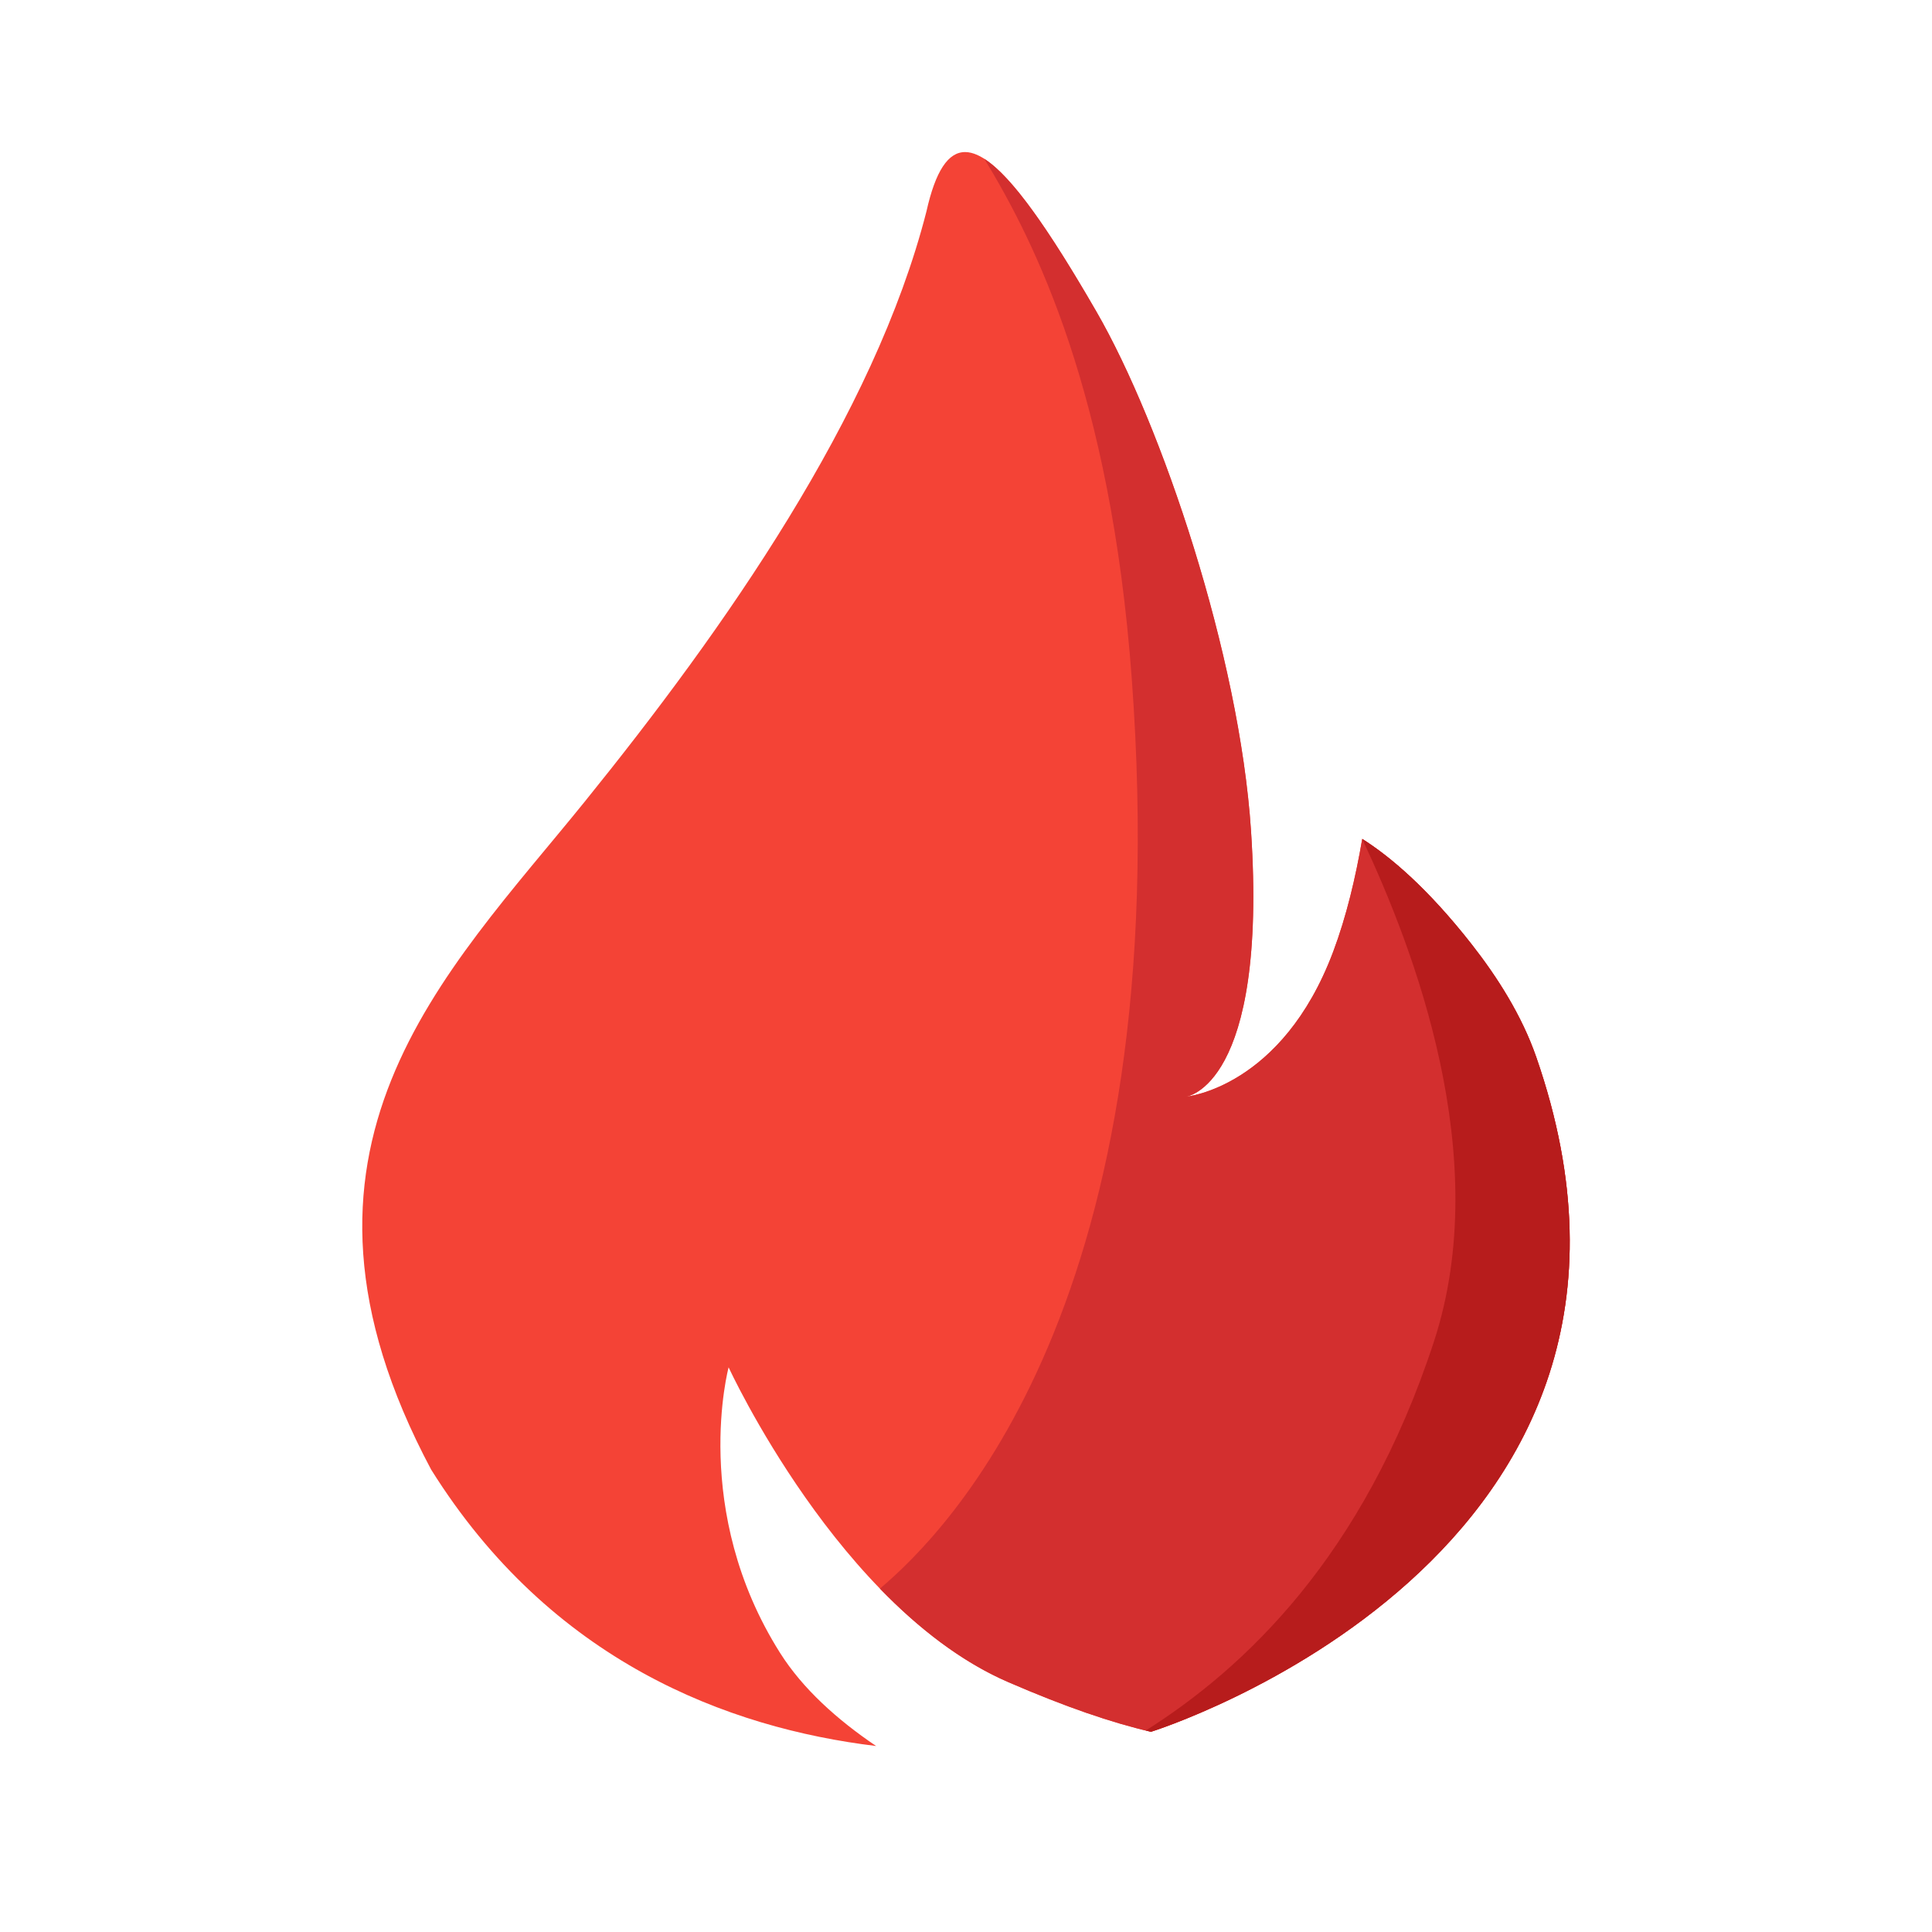
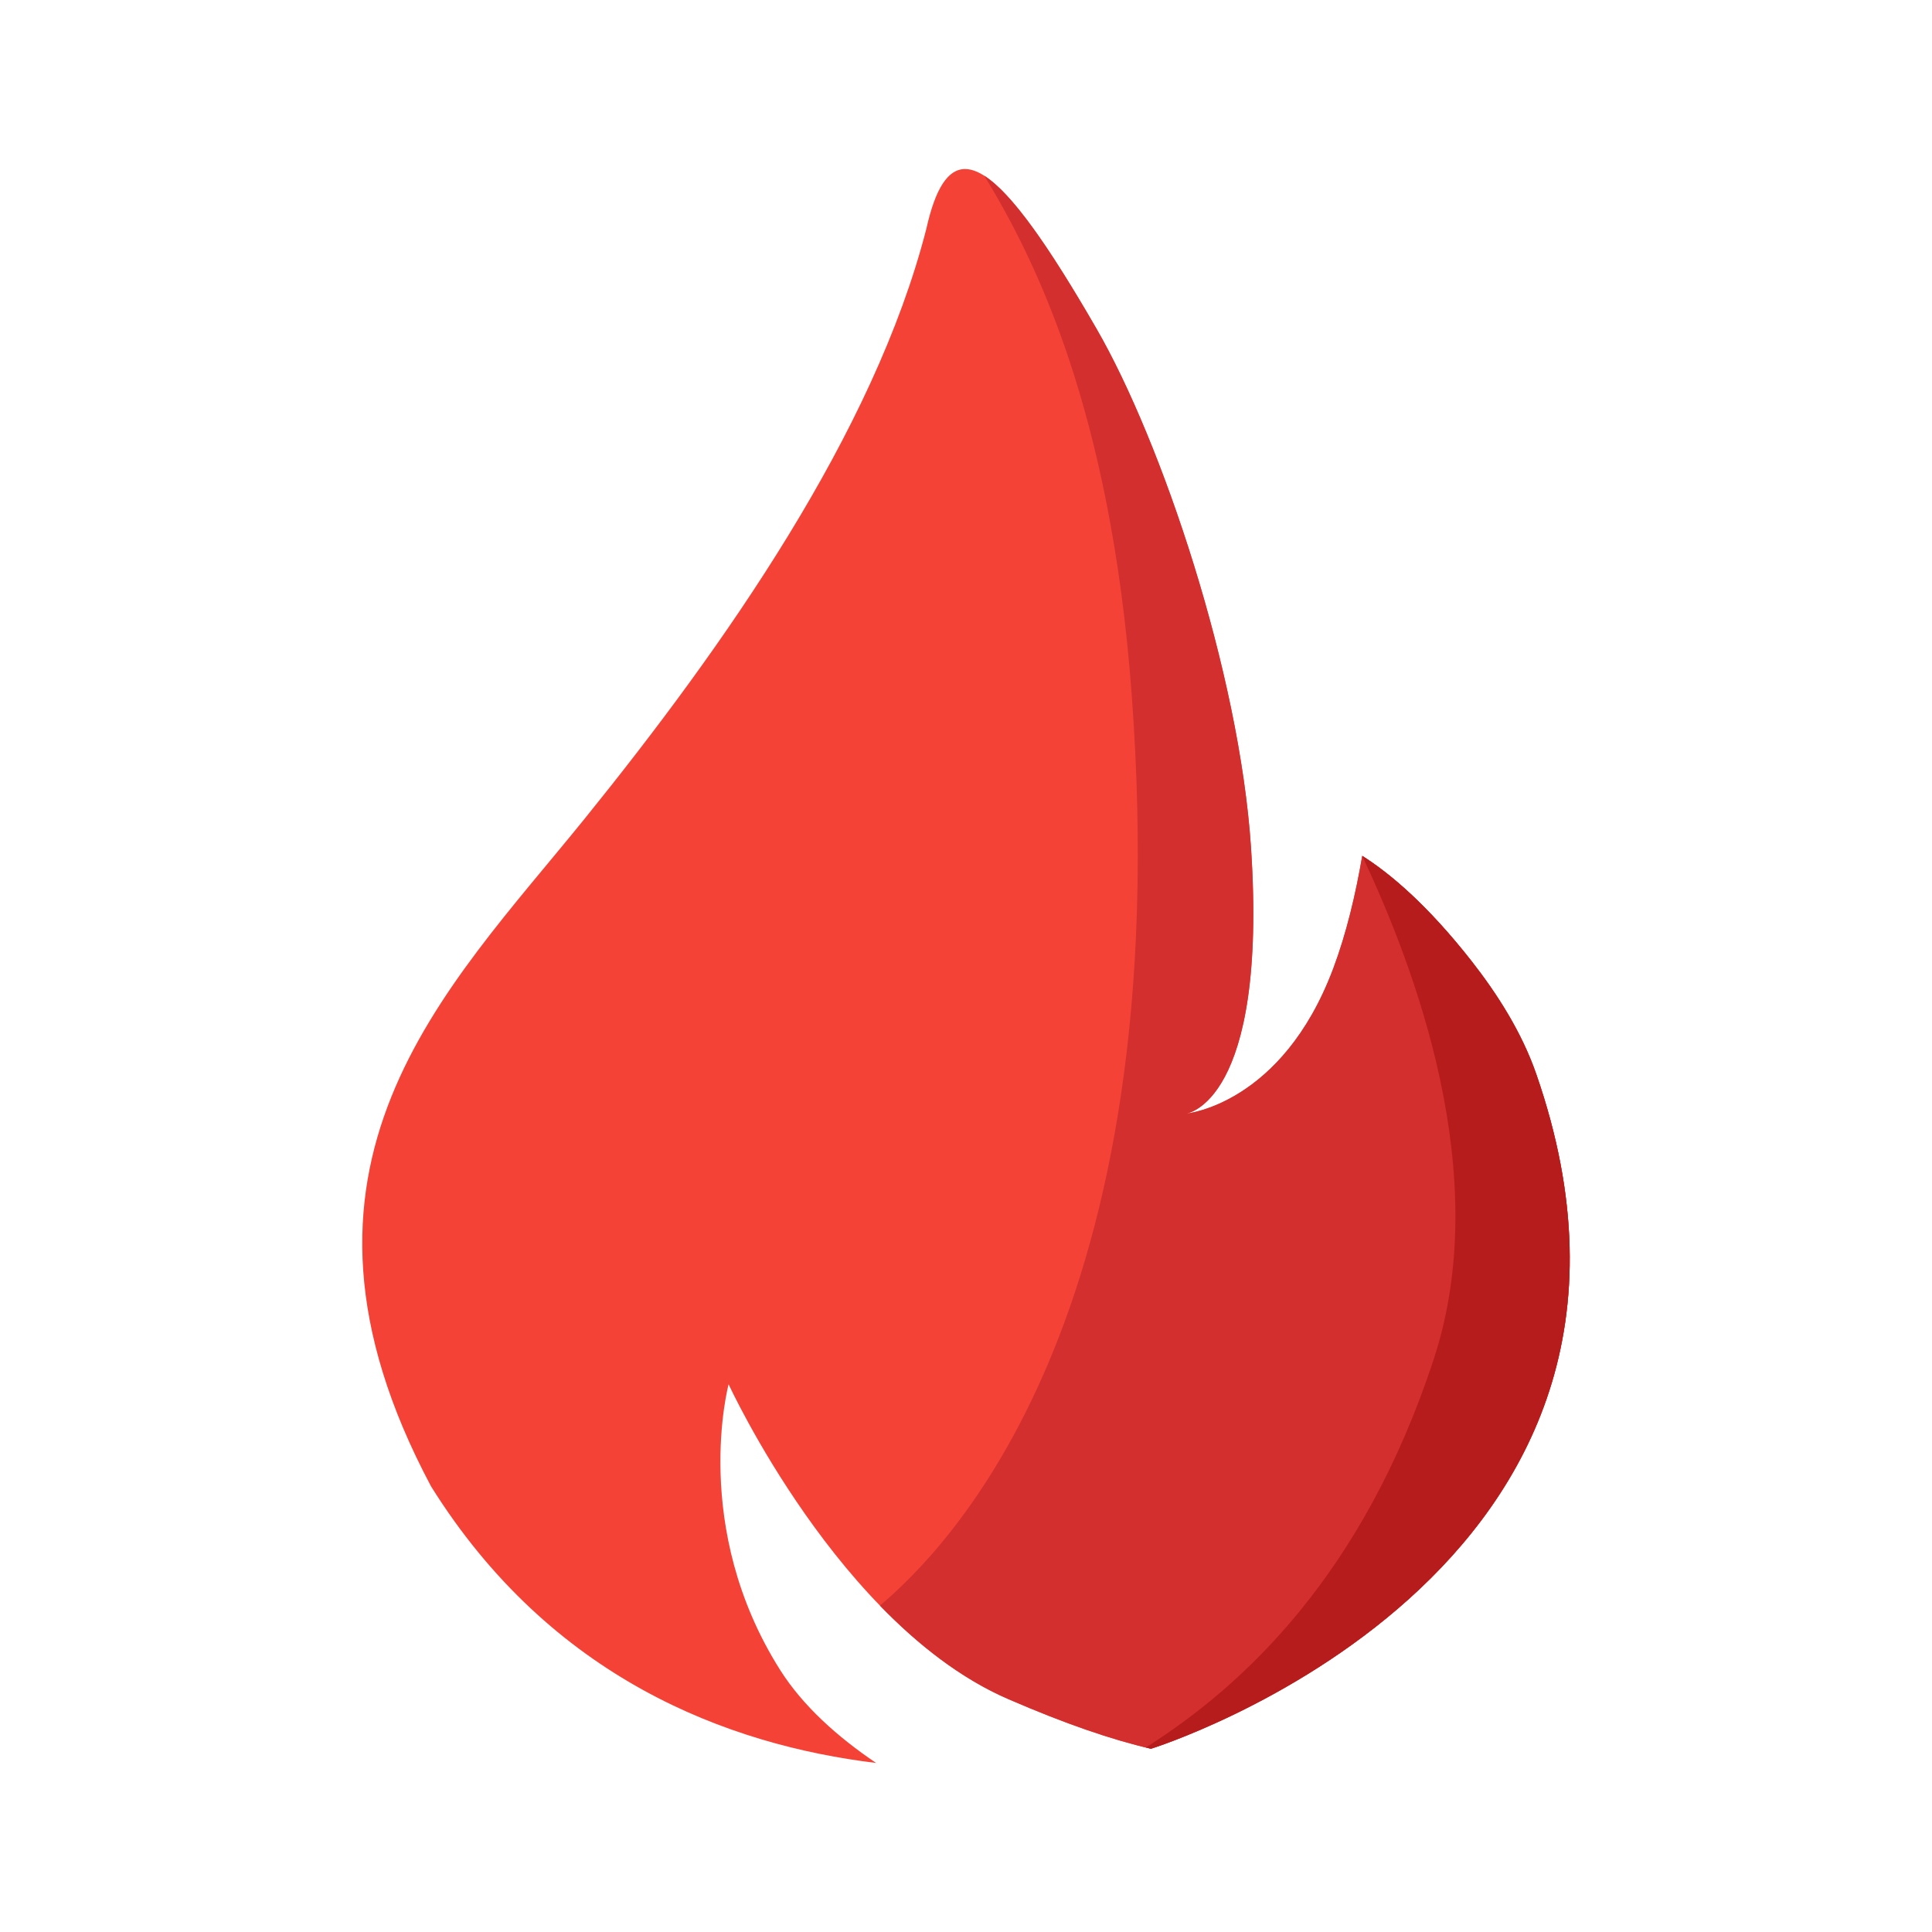
<svg xmlns="http://www.w3.org/2000/svg" width="800" height="800" viewBox="0 0 800 800" version="1.1" id="svg2">
  <defs id="defs8">
    <filter x="-0.5" y="-0.5" width="2" height="2" filterUnits="objectBoundingBox" id="filter-1">
      <feOffset dx="2" dy="2" in="SourceAlpha" result="shadowOffsetOuter1" id="feOffset11" />
      <feGaussianBlur stdDeviation="2" in="shadowOffsetOuter1" result="shadowBlurOuter1" id="feGaussianBlur13" />
      <feColorMatrix values="0 0 0 0 0   0 0 0 0 0   0 0 0 0 0  0 0 0 0.35 0" in="shadowBlurOuter1" type="matrix" result="shadowMatrixOuter1" id="feColorMatrix15" />
      <feMerge id="feMerge17">
        <feMergeNode in="shadowMatrixOuter1" id="feMergeNode19" />
        <feMergeNode in="SourceGraphic" id="feMergeNode21" />
      </feMerge>
    </filter>
  </defs>
  <g id="layer2" style="display:inline">
    <rect style="opacity:1;fill:#ffffff;fill-opacity:1;fill-rule:nonzero;stroke:none;stroke-width:1.583;stroke-linecap:butt;stroke-linejoin:bevel;stroke-miterlimit:4;stroke-dasharray:none;stroke-dashoffset:0;stroke-opacity:1" id="rect4190" width="800" height="800" x="0" y="0" />
  </g>
  <g id="layer1" style="display:inline">
-     <g style="display:inline" id="g4222" transform="matrix(1.00116,0,0,1.00116,-519.6892,-40.07338)">
+     <g style="display:inline" id="g4222" transform="matrix(1.00116,0,0,1.00116,-519.6892,-33.0523)">
      <path style="display:inline;opacity:1;fill:#f44336;fill-opacity:1;fill-rule:nonzero;stroke:none;stroke-width:1;stroke-linecap:butt;stroke-linejoin:round;stroke-miterlimit:4;stroke-dasharray:none;stroke-dashoffset:0;stroke-opacity:1" d="m 918.396,102.923 c -7.18,-0.116 -12.412,7.908 -16.141,24.574 -21.574,84.459 -83.613,172.705 -141.371,244.148 -57.758,71.443 -134.29,143.293 -63.498,276.166 49.678,79.451 122.746,106.927 184.064,114.367 -16.093,-10.873 -30.345,-23.676 -39.707,-38.48 -37.261,-58.921 -21.301,-118.145 -21.301,-118.145 0,0 45.979,100.012 115.633,130.188 23.801,10.311 42.86,16.815 59.051,20.553 0,0 231.268,-72.084 159.336,-279.094 -5.992,-17.245 -16.117,-33.112 -26.771,-46.703 -18.147,-23.149 -33.617,-36.173 -45.186,-43.5 -2.739,16.066 -6.594,32.227 -12.014,46.65 -21.184,56.371 -60.863,59.971 -60.863,59.971 0,0 33.87,-4.019 26.879,-109.984 -4.792,-72.642 -37.018,-168.084 -63.893,-214.633 -24.872,-43.08 -42.253,-65.885 -54.219,-66.078 z" id="rect4149-1" />
      <path id="rect4149-0-9" d="m 926.219,105.735 0,0.002 c 20.841,34.21 52.213,96.783 60.943,214.654 19.126,258.224 -76.389,353.241 -104.133,376.689 15.439,15.921 33.289,30.101 53.047,38.66 23.801,10.311 42.86,16.815 59.051,20.553 0,0 231.268,-72.084 159.336,-279.094 -5.992,-17.245 -16.117,-33.112 -26.771,-46.703 -18.147,-23.149 -33.617,-36.173 -45.186,-43.5 -2.739,16.066 -6.594,32.227 -12.014,46.65 -21.184,56.371 -60.863,59.971 -60.863,59.971 0,0 33.87,-4.019 26.879,-109.984 -4.792,-72.642 -37.018,-168.084 -63.893,-214.633 -19.91,-34.487 -35.018,-55.964 -46.393,-63.266 -10e-4,3e-4 0,-2.9e-4 0,0 z" style="display:inline;opacity:1;fill:#d32f2f;fill-opacity:1;fill-rule:nonzero;stroke:none;stroke-width:1;stroke-linecap:butt;stroke-linejoin:round;stroke-miterlimit:4;stroke-dasharray:none;stroke-dashoffset:0;stroke-opacity:1" />
      <path id="rect4149-0-5-5" d="m 1082.506,386.997 0,0.002 c -2e-4,10e-4 2e-4,0.003 0,0.004 0,0.003 0,0.006 0,0.01 3e-4,5.1e-4 -2e-4,0.001 0,0.002 21.298,45.329 54.565,131.628 29.674,207.82 -29.189,89.347 -78.899,135.467 -119.201,160.928 0.707,0.171 1.439,0.367 2.135,0.527 6e-4,1.4e-4 10e-4,-1.4e-4 0,0 l 0,-0.002 0.012,-0.004 c 0.01,4.1e-4 0.017,0.002 0.025,0.002 0.282,-0.088 231.199,-72.203 159.311,-279.086 -5.992,-17.245 -16.117,-33.112 -26.771,-46.703 -18.147,-23.149 -33.617,-36.173 -45.185,-43.5 z" style="display:inline;opacity:1;fill:#b71c1c;fill-opacity:1;fill-rule:nonzero;stroke:none;stroke-width:1;stroke-linecap:butt;stroke-linejoin:round;stroke-miterlimit:4;stroke-dasharray:none;stroke-dashoffset:0;stroke-opacity:1" />
    </g>
  </g>
</svg>
